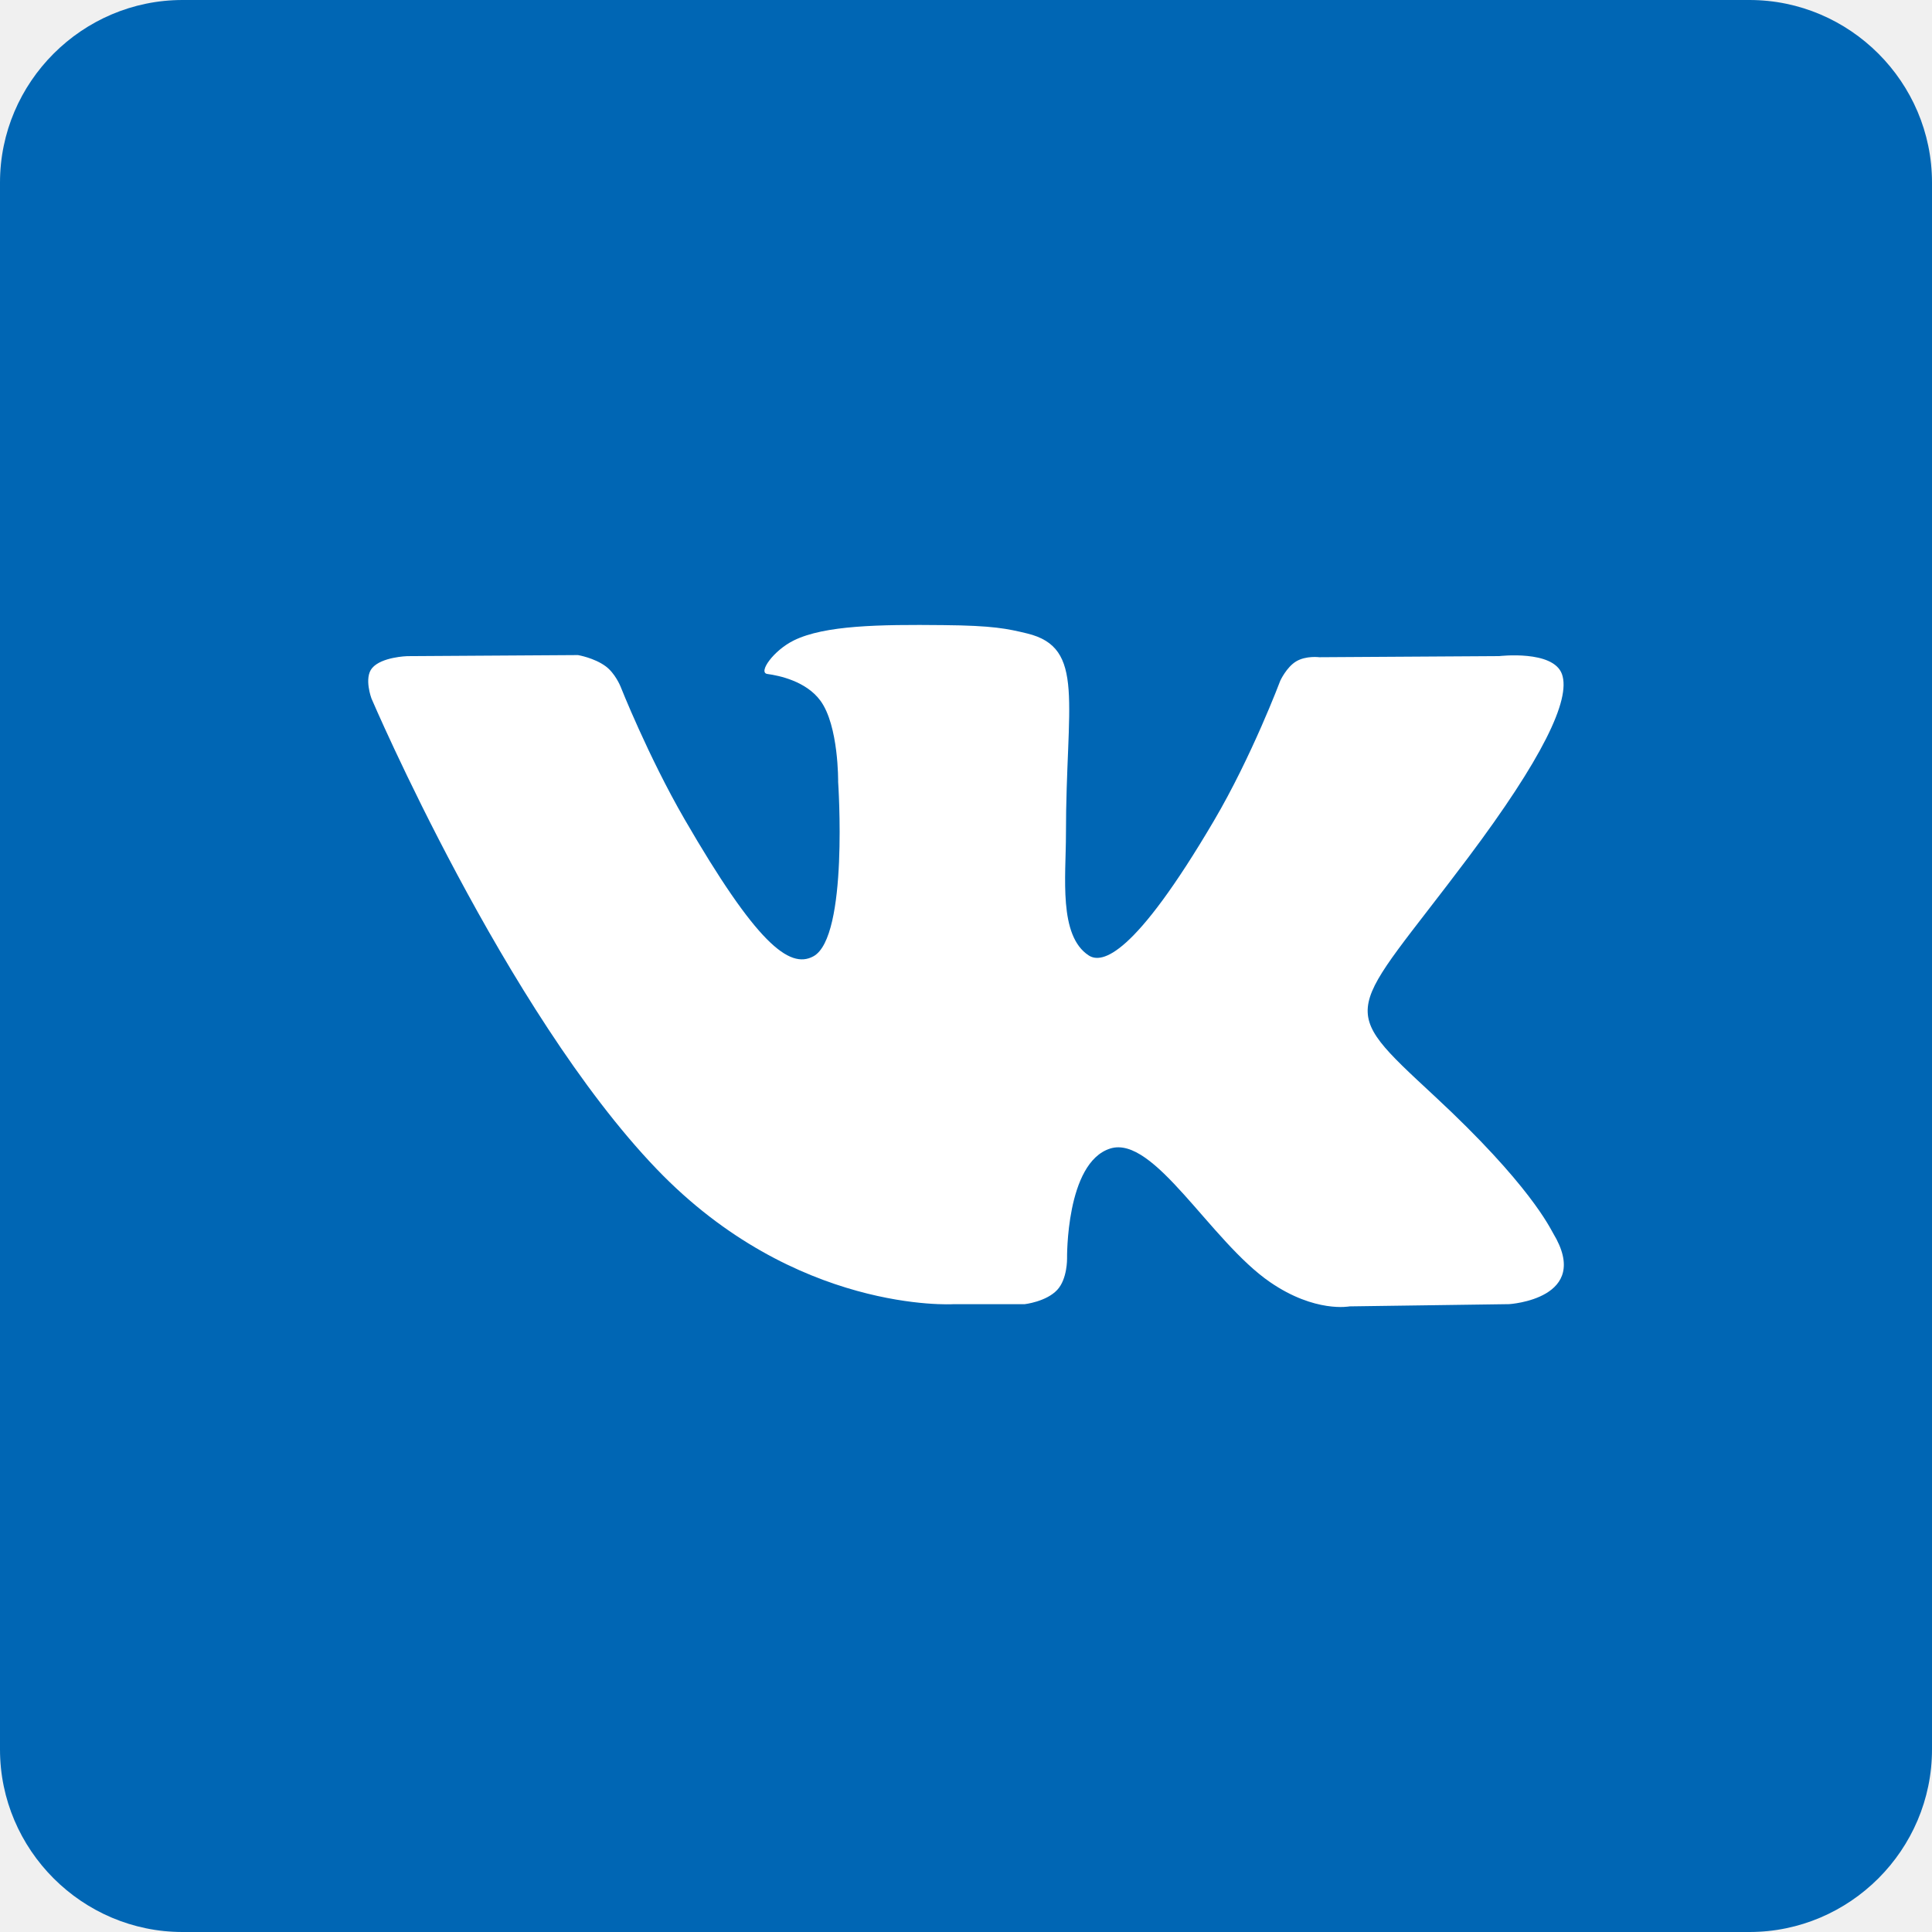
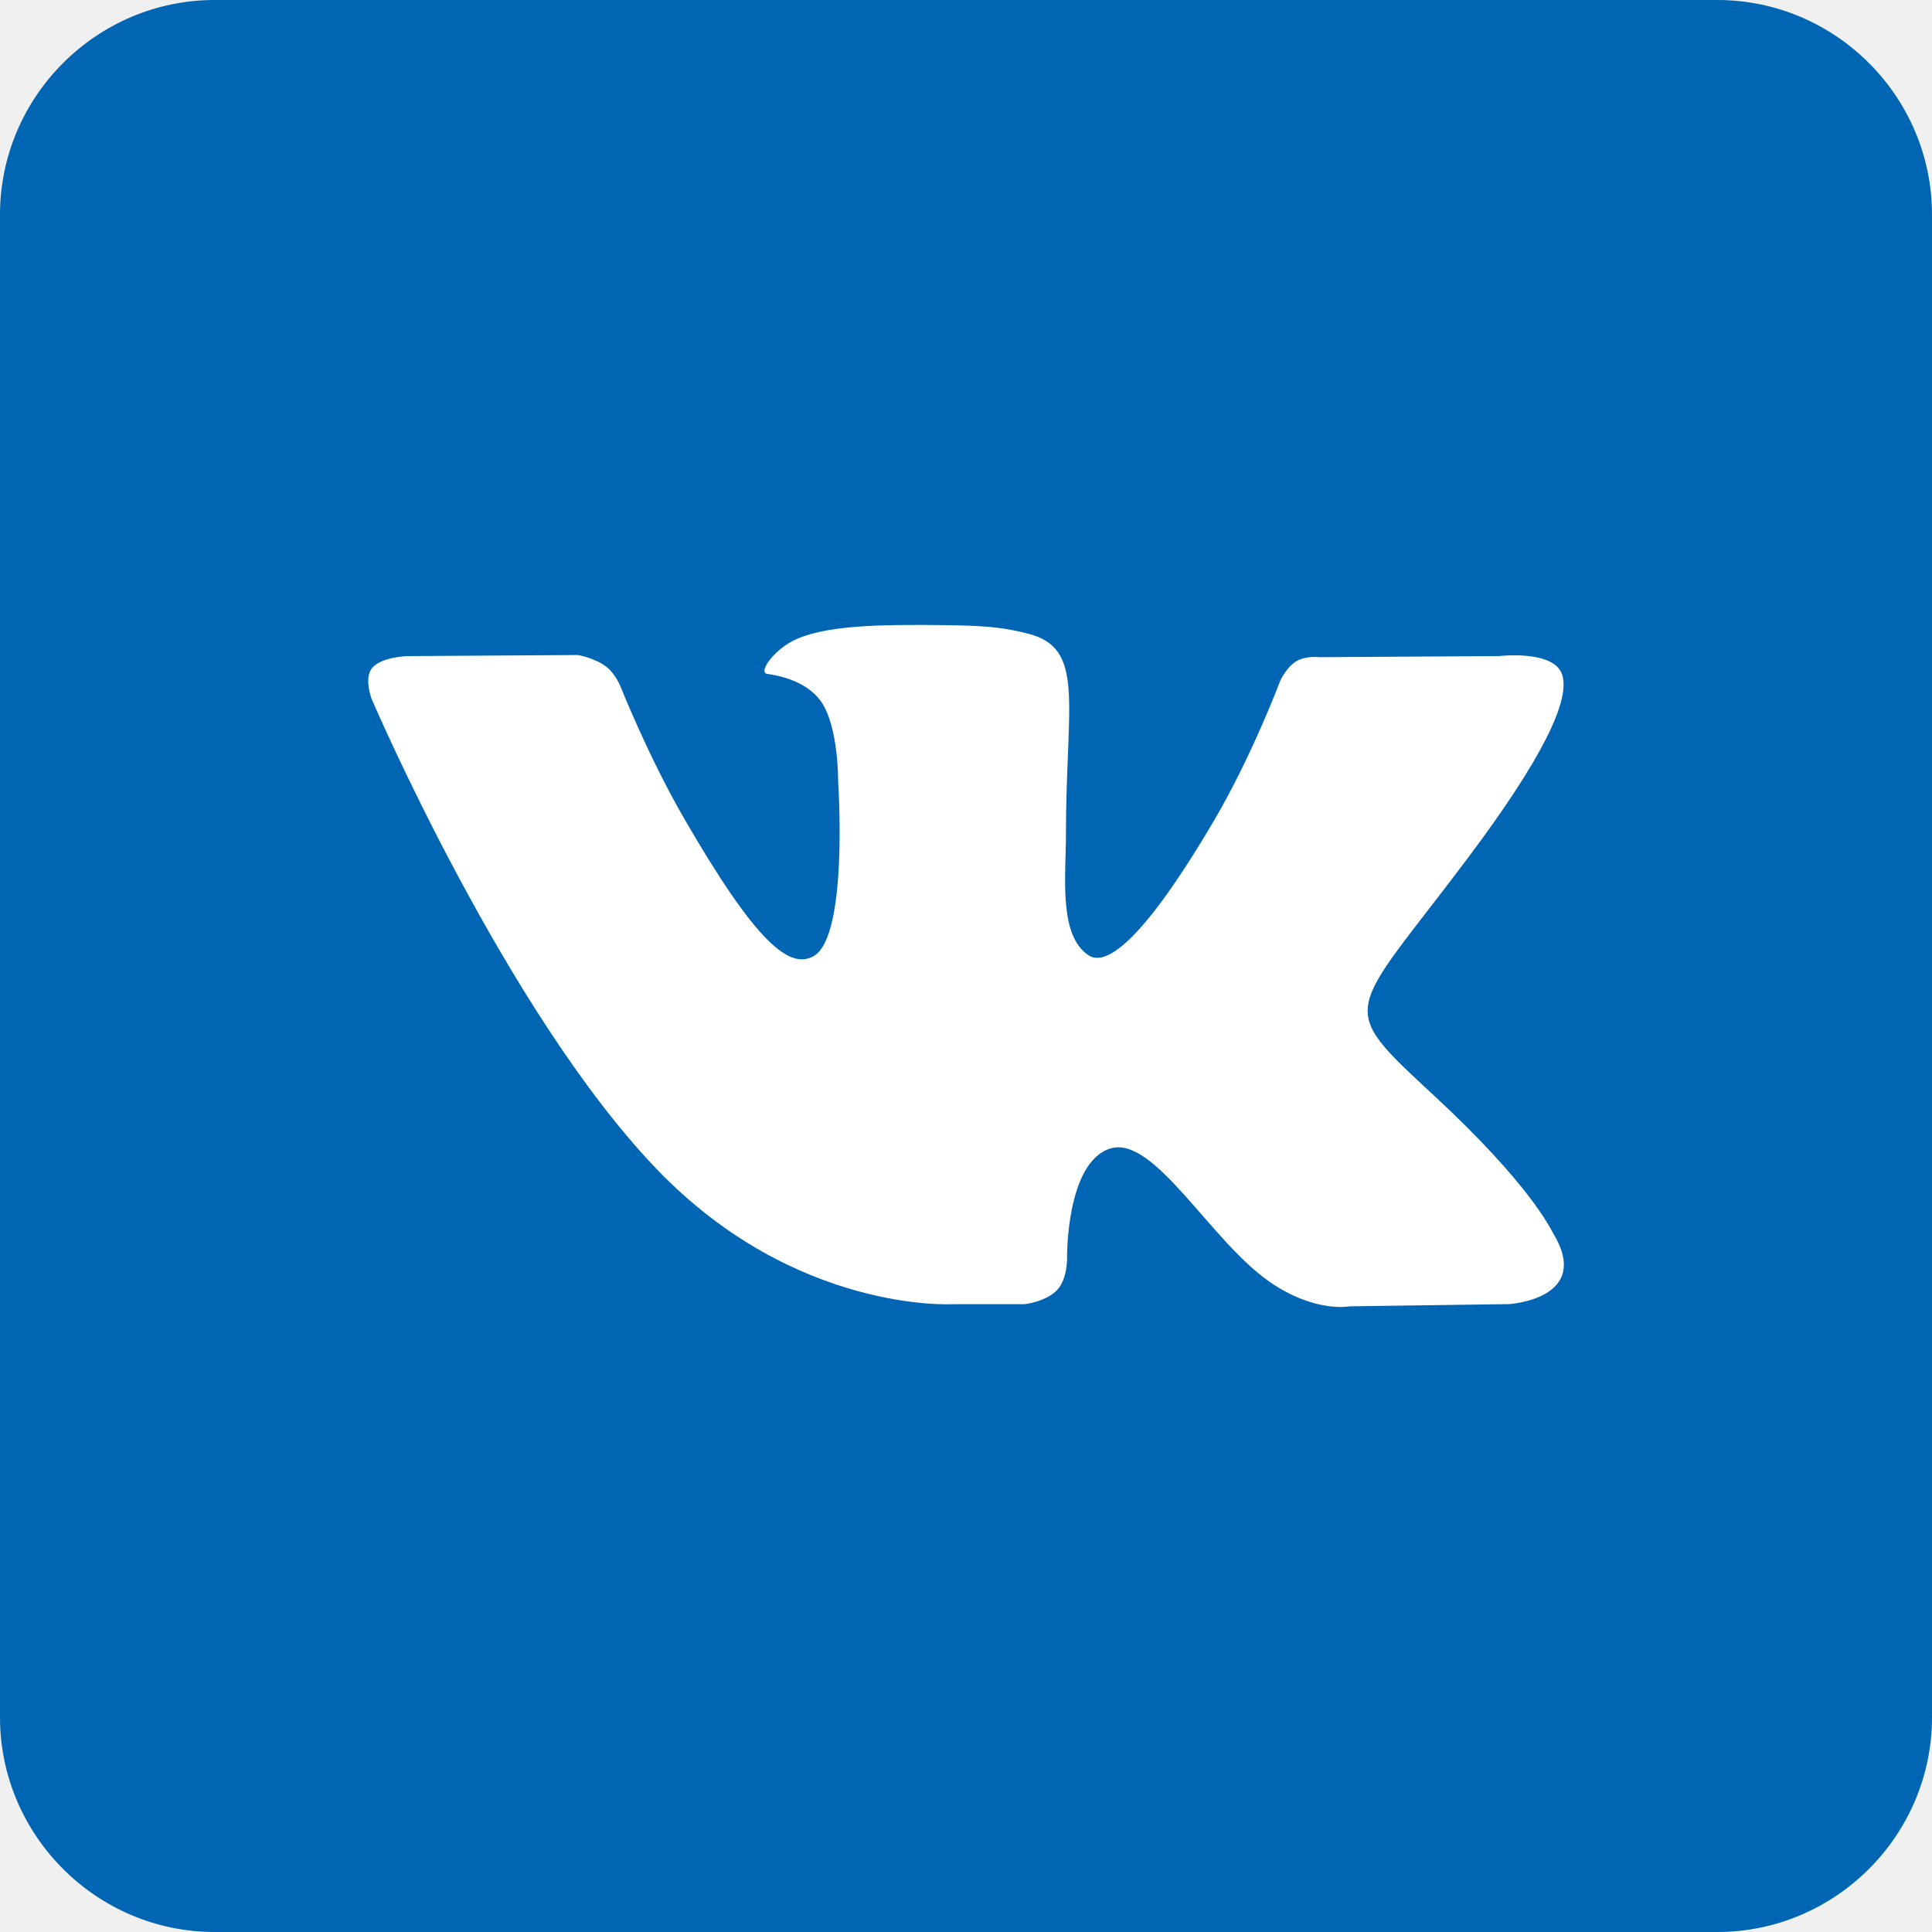
- <svg xmlns="http://www.w3.org/2000/svg" version="1.1" id="Layer_1" x="0px" y="0px" width="45px" height="45px" viewBox="233.5 233.5 45 45" enable-background="new 233.5 233.5 45 45" xml:space="preserve">
-   <g>
-     <path fill="#0066B4" d="M278.5,274.248c0,2.339-1.913,4.252-4.252,4.252h-36.496c-2.338,0-4.252-1.913-4.252-4.252v-36.496   c0-2.338,1.914-4.252,4.252-4.252h36.496c2.339,0,4.252,1.914,4.252,4.252V274.248z" />
+ <svg xmlns="http://www.w3.org/2000/svg" version="1.1" x="0px" y="0px" width="45px" height="45px" viewBox="233.5 233.5 45 45" enable-background="new 233.5 233.5 45 45" xml:space="preserve" id="svg2">
+   <defs id="defs4" />
+   <g id="g2990" transform="translate(233.5,233.5)">
+     <g id="g6">
+       <path id="path8" d="m 45,40 c 0,2.75 -2.25,5 -5,5 H 5 C 2.25,45 0,42.75 0,40 V 5 C 0,2.25 2.25,0 5,0 h 35 c 2.75,0 5,2.25 5,5 v 35 z" style="fill:#0066b4" />
+     </g>
+     <path d="m 22.202,30.377 h 1.664 c 0,0 0.502,-0.057 0.759,-0.333 0.237,-0.254 0.229,-0.729 0.229,-0.729 0,0 -0.033,-2.233 1.004,-2.563 1.021,-0.324 2.334,2.157 3.725,3.112 1.052,0.723 1.853,0.563 1.853,0.563 l 3.718,-0.052 c 0,0 1.946,-0.121 1.023,-1.649 -0.075,-0.125 -0.537,-1.131 -2.766,-3.199 -2.332,-2.164 -2.02,-1.813 0.789,-5.557 1.71,-2.281 2.394,-3.673 2.181,-4.269 -0.203,-0.569 -1.462,-0.42 -1.462,-0.42 l -4.188,0.026 c 0,0 -0.312,-0.041 -0.541,0.097 -0.225,0.134 -0.369,0.448 -0.369,0.448 0,0 -0.663,1.765 -1.547,3.265 -1.863,3.167 -2.609,3.334 -2.914,3.137 -0.709,-0.459 -0.532,-1.84 -0.532,-2.821 0,-3.069 0.466,-4.349 -0.906,-4.68 -0.456,-0.109 -0.791,-0.184 -1.955,-0.193 -1.492,-0.017 -2.758,0.004 -3.474,0.354 -0.477,0.233 -0.844,0.753 -0.62,0.783 0.277,0.036 0.903,0.169 1.235,0.62 0.43,0.584 0.414,1.895 0.414,1.895 0,0 0.247,3.612 -0.576,4.061 -0.563,0.31 -1.338,-0.319 -3.001,-3.191 -0.852,-1.471 -1.494,-3.098 -1.494,-3.098 0,0 -0.124,-0.305 -0.345,-0.467 -0.269,-0.197 -0.645,-0.26 -0.645,-0.26 l -3.979,0.025 c 0,0 -0.598,0.018 -0.815,0.277 -0.194,0.231 -0.015,0.711 -0.015,0.711 0,0 3.115,7.285 6.642,10.959 3.234,3.371 6.908,3.148 6.908,3.148 l 0,0 0,0 z" id="path9_1_" style="fill:#ffffff" />
  </g>
-   <path id="path9" fill="#FFFFFF" d="M255.702,263.877h1.664c0,0,0.502-0.057,0.759-0.333c0.237-0.254,0.229-0.729,0.229-0.729  s-0.033-2.234,1.004-2.563c1.021-0.324,2.334,2.157,3.725,3.112c1.052,0.723,1.852,0.564,1.852,0.564l3.718-0.052  c0,0,1.946-0.121,1.024-1.649c-0.076-0.126-0.538-1.132-2.766-3.199c-2.332-2.165-2.02-1.814,0.789-5.558  c1.71-2.281,2.394-3.672,2.181-4.268c-0.203-0.569-1.462-0.42-1.462-0.42l-4.188,0.026c0,0-0.311-0.041-0.541,0.097  c-0.224,0.134-0.369,0.448-0.369,0.448s-0.663,1.765-1.547,3.265c-1.863,3.167-2.609,3.334-2.914,3.137  c-0.709-0.459-0.532-1.84-0.532-2.821c0-3.07,0.466-4.349-0.906-4.68c-0.456-0.11-0.791-0.184-1.955-0.194  c-1.493-0.016-2.758,0.005-3.474,0.355c-0.477,0.233-0.844,0.753-0.62,0.783c0.277,0.037,0.903,0.169,1.235,0.621  c0.43,0.583,0.414,1.894,0.414,1.894s0.247,3.612-0.576,4.061c-0.563,0.309-1.338-0.32-3.001-3.192  c-0.851-1.471-1.494-3.098-1.494-3.098s-0.124-0.304-0.345-0.466c-0.268-0.197-0.644-0.26-0.644-0.26l-3.979,0.025  c0,0-0.597,0.018-0.815,0.277c-0.196,0.23-0.016,0.709-0.016,0.709s3.115,7.286,6.642,10.959  C252.028,264.099,255.702,263.877,255.702,263.877L255.702,263.877L255.702,263.877z" />
</svg>
